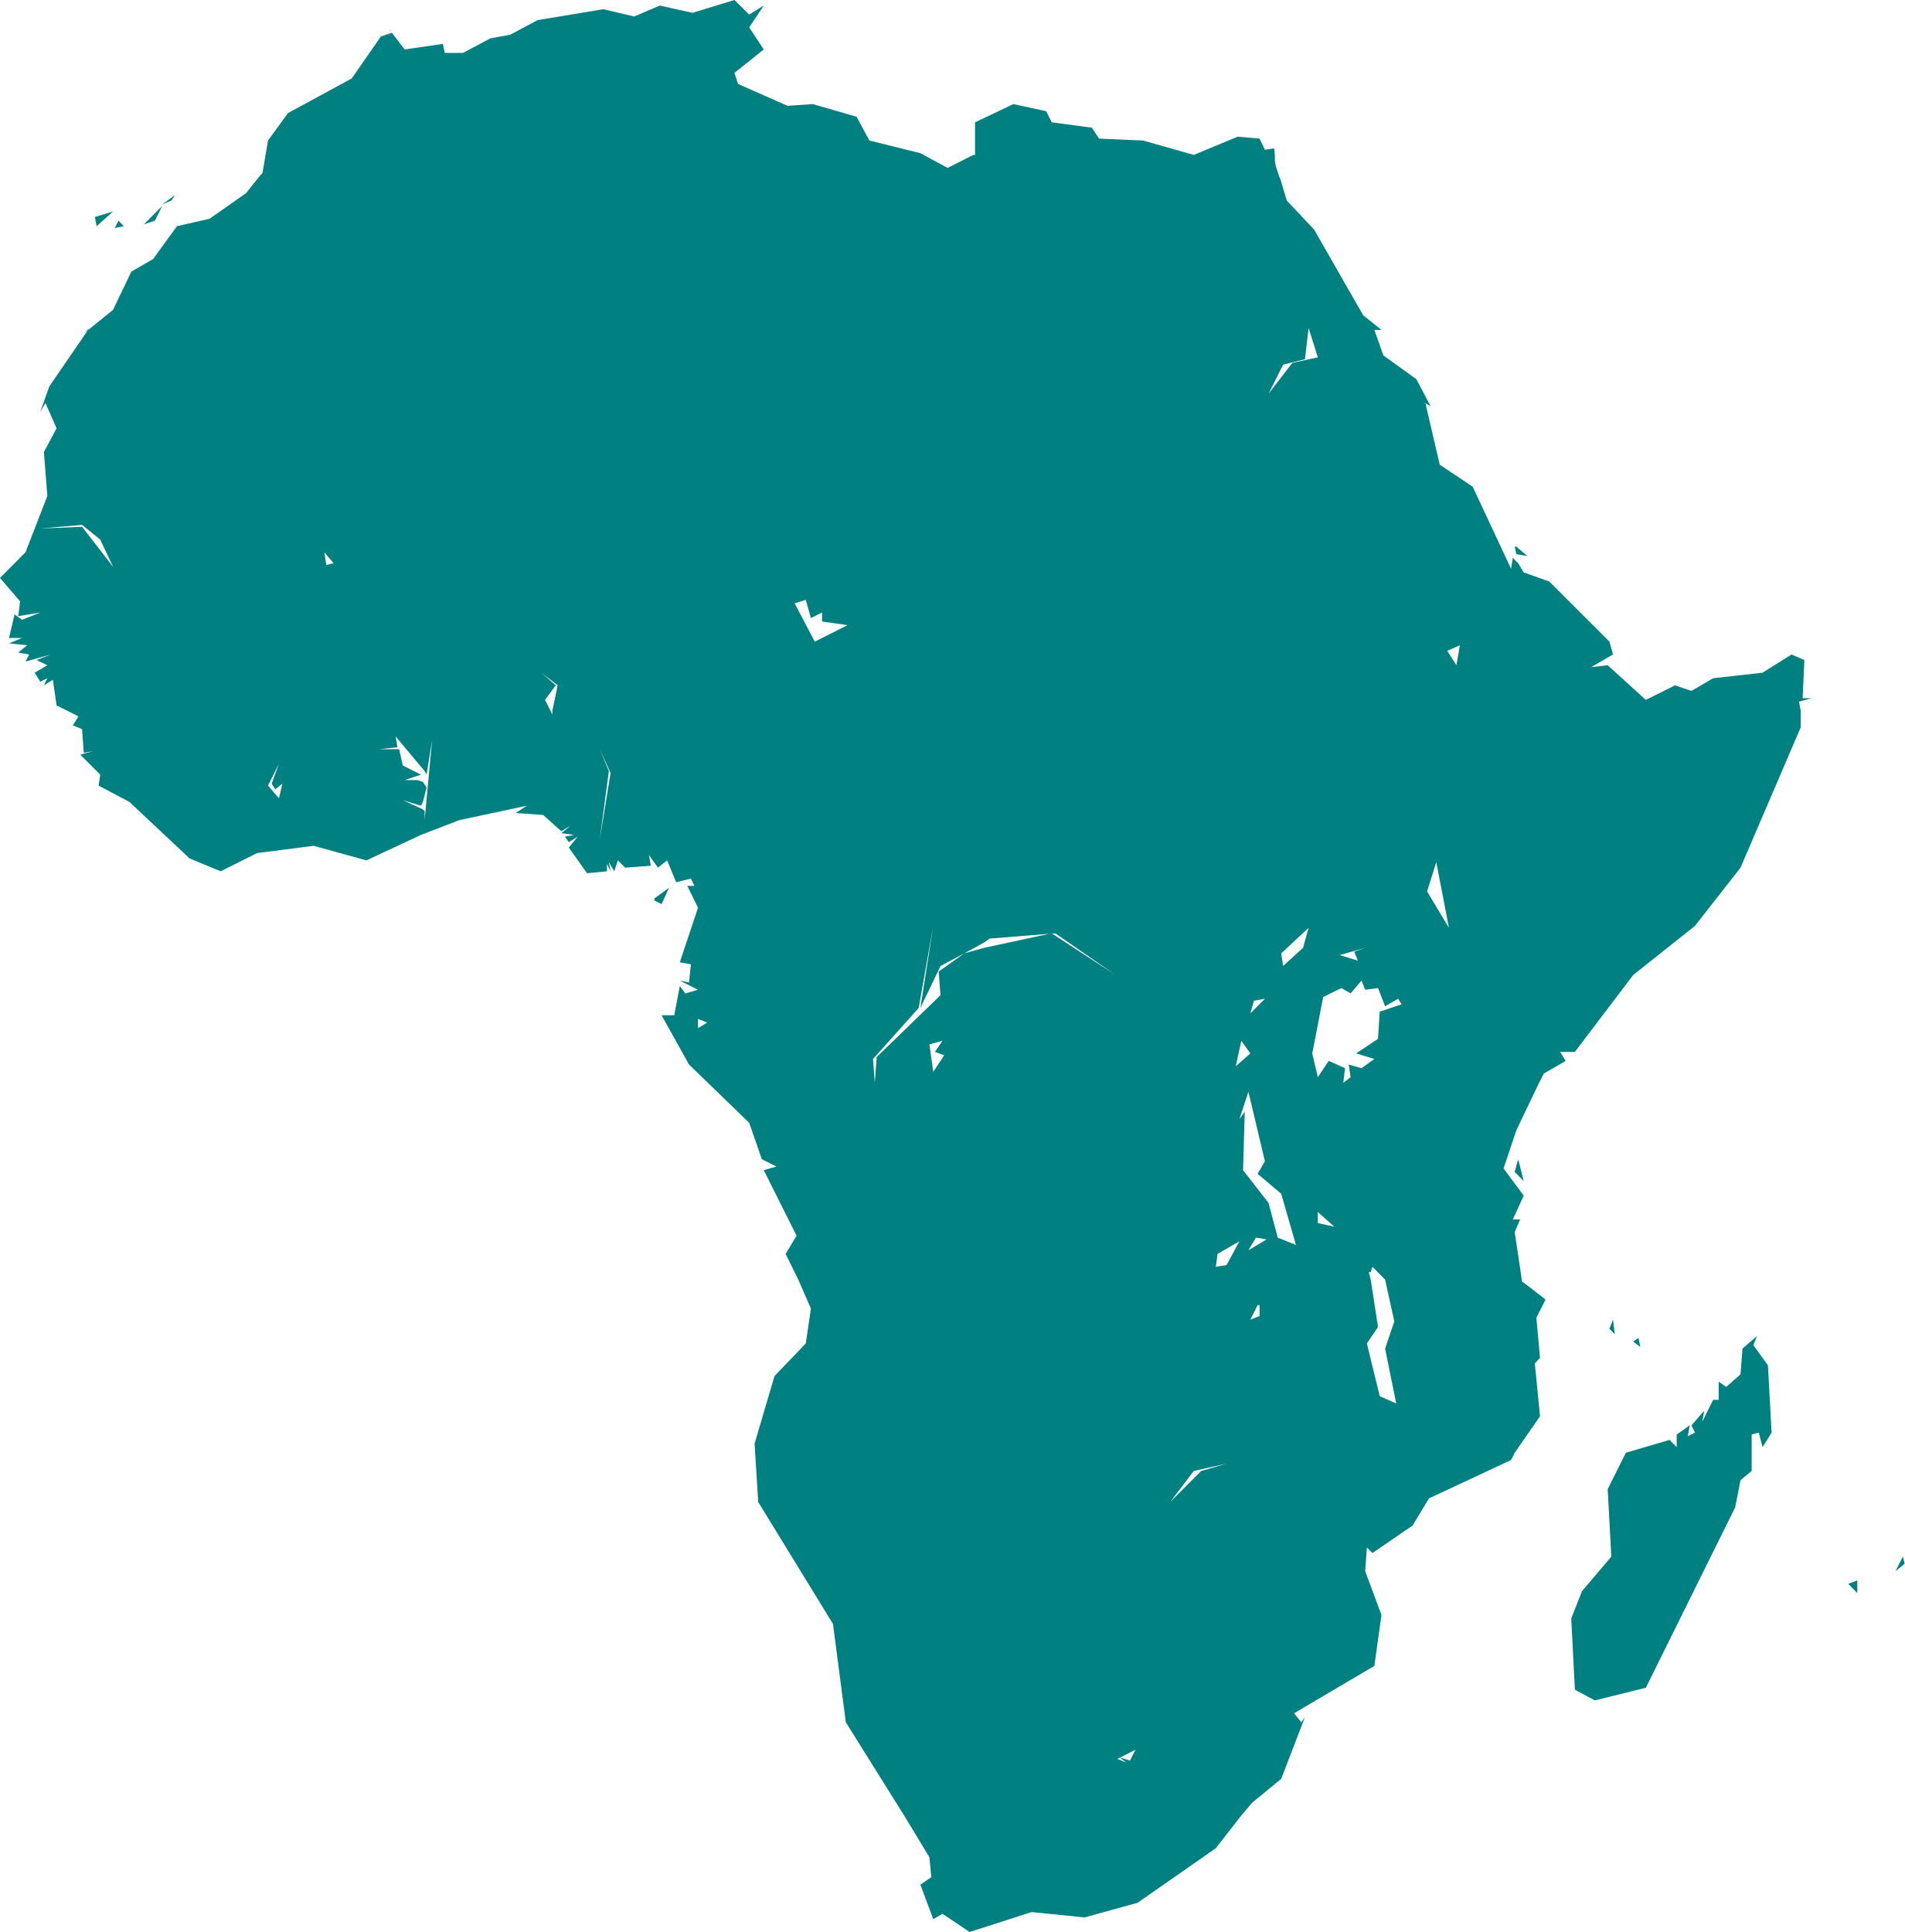
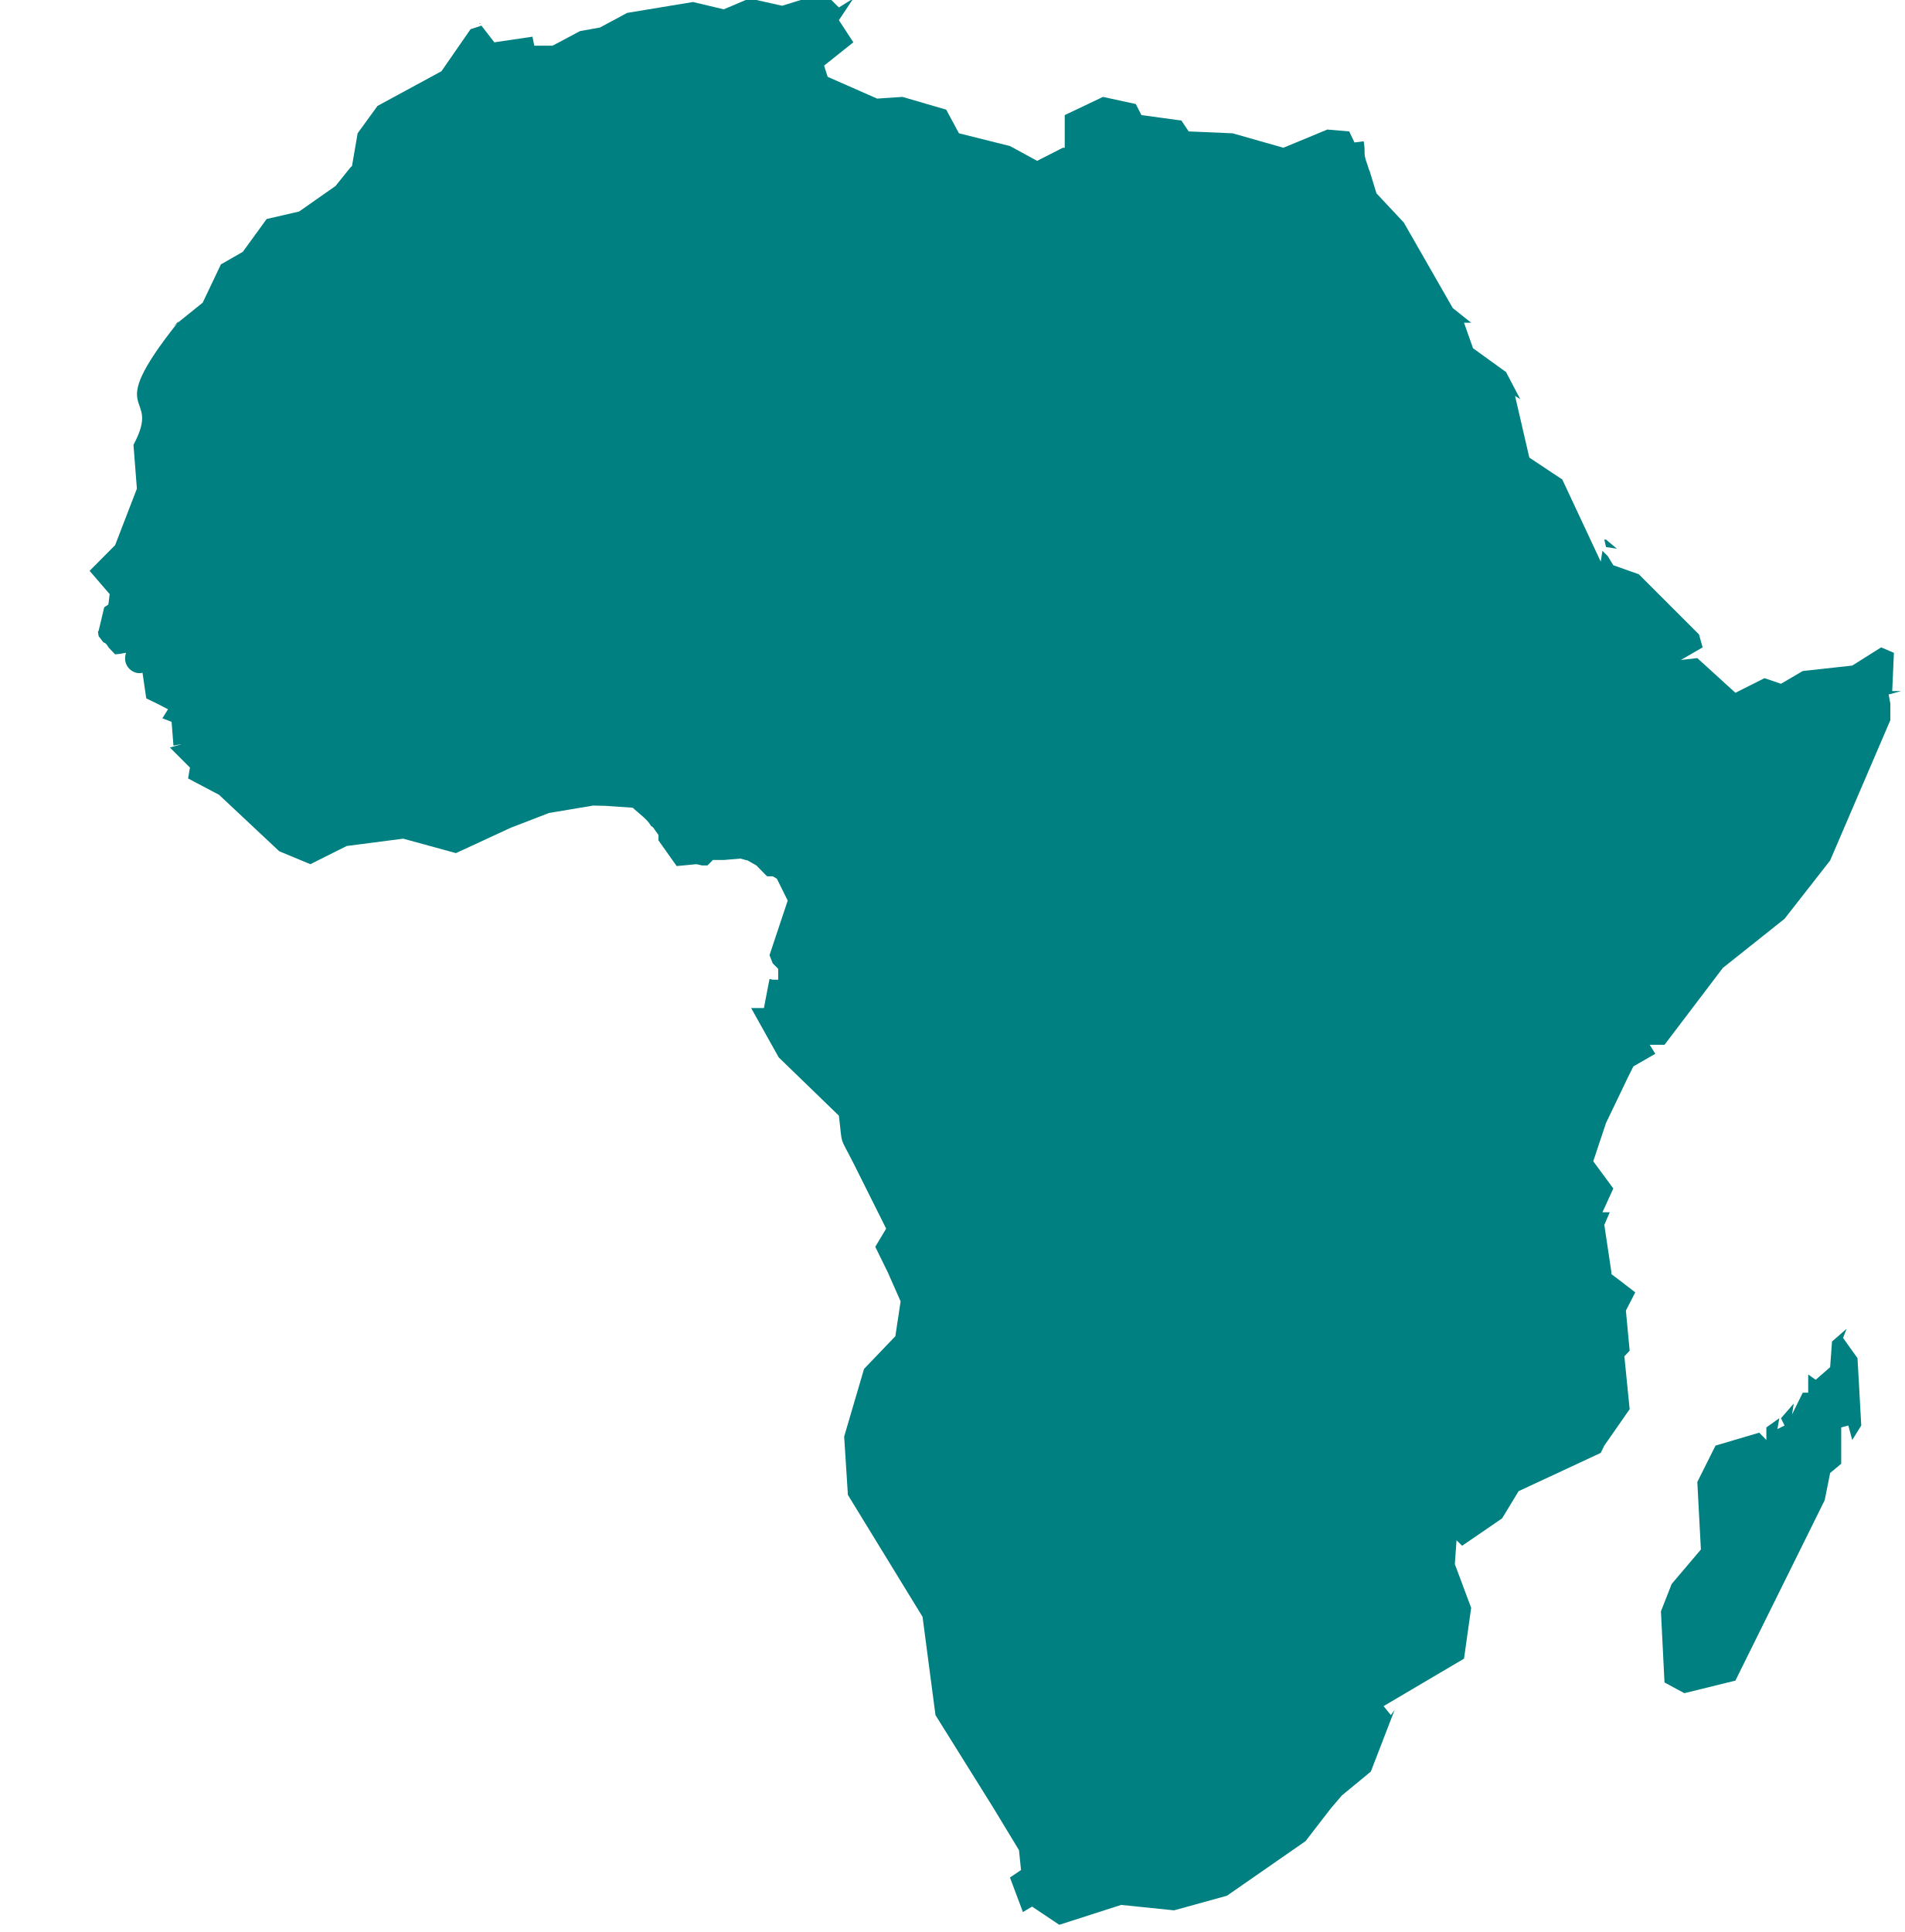
<svg xmlns="http://www.w3.org/2000/svg" width="350" height="355.038" id="svg2443" version="1.0">
  <defs id="defs2445">
    <linearGradient id="linearGradient15386">
      <stop style="stop-color:#35a5ec;stop-opacity:1" offset="0" id="stop15388" />
      <stop style="stop-color:#2681da;stop-opacity:1" offset="1" id="stop15390" />
    </linearGradient>
  </defs>
  <g id="layer1" transform="translate(-137.1751,-2.79295)">
-     <g>
-       <path id="path14267" d="M 272.137,2.793 L 264.422,5.153 L 258.433,3.815 L 253.713,5.823 L 248.041,4.484 L 235.957,6.492 L 230.955,9.169 L 227.291,9.839 L 222.253,12.516 L 218.906,12.516 L 218.554,10.86 L 211.544,11.882 L 209.183,8.817 L 207.175,9.486 L 201.82,17.202 L 190.089,23.578 L 186.425,28.616 L 185.404,34.605 L 185.051,34.957 L 182.374,38.304 L 175.68,42.989 L 169.691,44.363 L 165.323,50.387 L 161.307,52.712 L 157.96,59.723 L 153.31,63.493 L 146.229,73.815 L 144.573,78.5 L 145.524,76.844 L 147.568,81.495 L 145.243,85.863 L 145.877,93.93 L 141.861,104.288 L 137.175,109.008 L 140.874,113.306 L 140.522,116.019 L 144.573,115.35 L 141.226,116.688 L 139.852,115.702 L 138.831,120.035 L 141.226,120.035 L 138.831,121.022 L 142.178,121.374 L 140.522,122.713 L 142.53,123.065 L 141.861,124.368 L 146.546,123.065 L 143.869,124.086 L 145.877,125.038 L 143.552,126.412 L 144.573,128.067 L 145.877,127.433 L 145.243,128.737 L 146.898,127.715 L 147.568,132.436 L 149.576,133.422 L 151.584,134.444 L 150.562,136.1 L 152.253,136.769 L 152.57,141.137 L 154.261,140.82 L 151.936,141.49 L 155.6,145.153 L 155.283,147.161 L 160.955,150.156 L 172.017,160.548 L 177.724,162.909 L 184.417,159.562 L 194.81,158.223 L 204.498,160.901 L 214.538,156.215 L 221.584,153.503 L 233.984,150.86 L 231.941,152.199 L 236.979,152.551 L 240.326,155.546 L 242.017,154.524 L 240.326,155.898 L 242.686,156.215 L 240.995,156.532 L 241.7,157.554 L 243.355,156.532 L 241.7,158.54 L 245.046,163.261 L 248.71,162.909 L 248.71,161.57 L 249.38,162.909 L 249.062,161.218 L 250.049,162.909 L 250.718,160.901 L 252.057,162.239 L 256.778,161.887 L 256.425,159.914 L 258.081,162.239 L 259.772,160.901 L 261.428,164.917 L 264.14,164.248 L 264.775,165.586 L 263.471,165.586 L 265.444,169.602 L 262.097,179.643 L 264.14,179.995 L 263.788,183.342 L 262.097,182.989 L 265.444,184.68 L 263.119,185.35 L 262.097,184.011 L 261.076,189.366 L 258.75,189.366 L 263.788,198.42 L 274.85,209.129 L 277.175,215.823 L 279.853,217.162 L 277.527,217.831 L 283.552,229.879 L 281.544,233.226 L 283.869,237.947 L 286.194,243.266 L 285.243,249.678 L 279.5,255.667 L 275.836,268.103 L 276.506,278.812 L 290.245,301.218 L 292.606,319.29 L 303.315,336.412 L 307.965,344.092 L 308.318,347.755 L 306.31,349.129 L 308.67,355.471 L 310.361,354.484 L 315.363,357.831 L 326.742,354.167 L 336.466,355.154 L 346.189,352.476 L 360.598,342.436 L 365.283,336.412 L 367.291,334.051 L 372.611,329.683 L 376.979,318.339 L 376.31,319.29 L 374.971,317.635 L 389.732,308.933 L 391.035,299.562 L 388.041,291.53 L 388.358,287.162 L 389.38,288.183 L 396.742,283.145 L 399.772,278.143 L 414.85,271.097 L 415.52,269.758 L 420.17,263.065 L 419.219,253.342 L 420.17,252.32 L 419.5,244.957 L 421.191,241.61 L 418.197,239.285 L 416.823,238.264 L 416.823,237.947 L 415.52,229.21 L 416.506,226.885 L 415.167,226.885 L 417.175,222.516 L 413.476,217.514 L 415.837,210.468 L 419.853,202.083 L 420.874,200.075 L 424.89,197.75 L 423.869,196.095 L 426.581,196.095 L 437.291,181.968 L 448.635,172.949 L 457.019,162.239 L 468.081,136.452 L 468.081,133.422 L 467.764,131.731 L 470.089,131.097 L 468.433,131.097 L 468.751,124.086 L 466.39,123.065 L 461.071,126.412 L 451.982,127.433 L 448.001,129.758 L 444.971,128.737 L 439.616,131.414 L 432.606,125.038 L 429.576,125.39 L 433.592,123.065 L 432.923,120.704 L 421.861,109.643 L 417.175,107.987 L 416.154,106.296 L 415.167,105.309 L 414.85,107.317 L 407.804,92.239 L 401.745,88.188 L 399.103,76.844 L 400.089,77.478 L 397.447,72.476 L 391.388,68.108 L 389.732,63.422 L 391.035,63.422 L 387.689,60.745 L 378.67,44.997 L 373.632,39.642 L 372.434,35.626 C 372.421,35.606 372.412,35.577 372.399,35.556 C 372.332,35.442 372.258,35.309 372.223,35.168 C 371.993,34.249 371.448,33.282 371.448,32.103 C 371.448,31.937 371.448,31.776 371.448,31.61 C 371.448,31.106 371.385,30.58 371.307,30.06 L 369.616,30.307 L 368.63,28.264 L 364.614,27.911 L 356.546,31.258 L 347.211,28.616 L 339.143,28.264 L 337.804,26.255 L 330.441,25.269 L 329.42,23.226 L 323.396,21.922 L 316.35,25.269 L 316.35,31.258 L 316.033,31.258 L 311.312,33.654 L 306.31,30.941 L 296.939,28.616 L 294.578,24.247 L 286.546,21.922 L 281.896,22.239 L 272.807,18.223 L 272.137,16.18 L 277.527,11.882 L 274.85,7.831 L 277.527,3.815 L 274.85,5.47 L 272.137,2.793 z M 153.31,63.493 L 153.592,63.07 L 152.57,64.091 L 153.31,63.493 z M 208.796,8.43 L 208.866,8.535 L 209.042,8.43 C 208.96,8.434 208.878,8.426 208.796,8.43 z M 169.339,38.656 L 166.979,40.347 L 168.67,39.642 L 169.339,38.656 z M 166.979,40.664 L 163.632,44.011 L 165.64,43.342 L 166.979,40.664 z M 157.96,41.651 L 154.613,42.672 L 154.931,44.363 L 157.96,41.651 z M 158.947,43.342 L 158.277,44.68 L 159.933,44.363 L 158.947,43.342 z M 377.648,63.07 L 379.339,68.46 L 374.654,69.481 L 370.285,75.153 L 372.963,69.799 L 376.979,68.812 L 377.648,63.07 z M 152.253,99.25 L 155.6,101.963 L 157.96,106.965 L 152.253,99.602 L 144.573,99.919 L 152.253,99.25 z M 415.52,103.266 L 415.837,104.64 L 417.845,104.957 L 415.837,103.266 L 415.52,103.266 z M 196.783,104.288 L 198.474,106.296 L 197.135,106.613 L 196.783,104.288 z M 285.243,113.025 L 286.194,116.371 L 288.237,115.35 L 288.237,117.005 L 292.923,117.675 L 286.898,120.704 L 283.199,113.659 L 285.243,113.025 z M 405.444,121.374 L 404.81,125.038 L 403.119,122.395 L 405.444,121.374 z M 236.662,126.412 L 239.656,128.737 L 238.67,133.422 L 238.67,134.127 L 238.353,133.422 L 237.331,131.414 L 239.304,128.737 L 236.662,126.412 z M 209.888,138.143 L 215.207,144.484 L 215.56,145.153 L 216.581,138.777 L 215.207,153.503 L 215.207,151.847 L 214.89,151.53 L 211.191,149.839 L 214.538,150.86 L 214.89,150.156 L 215.56,147.514 L 214.89,146.492 L 213.869,146.14 L 211.544,146.14 L 214.538,145.153 L 211.191,143.462 L 210.522,140.468 L 206.823,140.468 L 210.205,140.116 L 209.888,138.143 z M 247.371,140.468 L 249.38,144.836 L 247.371,157.202 L 249.062,144.484 L 247.371,140.468 z M 188.433,143.145 L 187.095,146.809 L 187.764,147.831 L 189.067,146.809 L 188.433,149.487 L 186.425,147.161 L 188.433,143.145 z M 401.111,161.218 L 403.436,173.301 L 399.42,166.608 L 401.111,161.218 z M 260.124,165.939 L 257.412,167.911 L 257.412,168.264 L 258.75,168.933 L 260.124,165.939 z M 308.67,172.949 L 306.31,188.027 L 310.009,180.312 L 314.377,177.987 L 318.041,175.979 L 319.027,175.274 L 330.019,174.393 L 330.441,174.323 L 330.512,174.358 L 331.111,174.323 L 342.173,181.968 L 330.512,174.358 L 330.019,174.393 L 318.041,176.965 L 314.377,177.987 L 309.656,181.334 L 310.009,185.667 L 298.277,197.046 L 297.925,201.766 L 297.608,197.398 L 305.993,188.027 L 308.67,172.949 z M 377.648,173.301 L 376.627,176.965 L 372.963,180.312 L 372.611,177.987 L 377.648,173.301 z M 388.041,176.965 L 386.033,177.67 L 386.702,179.326 L 383.355,178.304 L 388.041,176.965 z M 387.372,182.989 L 388.041,184.68 L 390.401,184.363 L 391.705,187.71 L 394.1,186.336 L 394.734,187.358 L 390.718,188.696 L 390.401,193.699 L 386.385,196.376 L 389.732,197.398 L 387.372,199.089 L 385.011,198.42 L 385.364,200.745 L 384.025,201.766 L 384.342,199.089 L 381.347,197.75 L 379.339,200.745 L 378.318,196.376 L 380.326,186.019 L 383.673,184.363 L 385.364,185.35 L 387.372,182.989 z M 369.616,186.336 L 366.939,189.014 L 367.608,186.688 L 369.616,186.336 z M 265.444,190.035 L 267.135,190.705 L 265.444,191.726 L 265.444,190.035 z M 310.361,194.051 L 308.987,196.095 L 310.678,196.729 L 308.67,199.758 L 307.965,194.721 L 310.361,194.051 z M 365.283,194.051 L 366.939,196.376 L 364.261,198.737 L 365.283,194.051 z M 366.586,203.422 L 369.616,216.175 L 368.277,218.5 L 372.611,222.164 L 375.323,231.57 L 371.976,230.231 L 370.285,223.855 L 365.6,217.831 L 365.917,207.086 L 364.931,208.46 L 366.586,203.422 z M 416.154,215.823 L 415.52,218.148 L 417.175,219.839 L 416.506,217.162 L 416.154,215.823 z M 379.339,225.511 L 382.369,228.223 L 379.339,227.554 L 379.339,225.511 z M 367.96,230.231 L 369.933,230.549 L 366.586,232.557 L 367.96,230.231 z M 364.931,230.901 L 362.57,235.269 L 360.598,235.586 L 360.915,233.226 L 364.931,230.901 z M 389.38,235.586 L 391.705,237.947 L 393.396,245.627 L 391.705,250.629 L 393.748,260.705 L 390.718,259.366 L 388.358,249.678 L 390.401,246.648 L 389.063,237.947 L 388.71,236.573 L 389.063,236.573 L 389.38,235.586 z M 368.277,242.632 L 368.63,242.632 L 368.63,244.64 L 366.939,245.309 L 368.277,242.632 z M 433.592,245.309 L 432.923,246.965 L 433.909,247.987 L 433.592,245.309 z M 460.049,248.304 L 457.372,250.629 L 457.019,255.35 L 454.377,257.675 L 453.003,256.688 L 453.003,260.035 L 451.982,260.035 L 450.009,264.051 L 450.326,262.043 L 448.001,264.721 L 448.635,266.059 L 447.331,266.729 L 447.684,264.721 L 445.288,266.412 L 445.288,268.737 L 443.985,267.398 L 435.952,269.758 L 432.606,276.452 L 433.275,288.853 L 427.885,295.194 L 425.912,300.232 L 426.581,313.301 L 430.245,315.274 L 439.616,312.949 L 456.033,279.799 L 457.019,274.796 L 459.063,273.105 L 459.063,266.412 L 460.366,266.059 L 461.071,268.737 L 462.726,266.059 L 462.057,253.694 L 459.38,249.995 L 460.049,248.304 z M 438.277,248.656 L 437.291,249.326 L 438.595,250.312 L 438.277,248.656 z M 362.57,271.766 L 357.92,273.105 L 352.213,278.812 L 356.546,273.105 L 362.57,271.766 z M 486.858,288.853 L 485.484,291.53 L 487.175,290.156 L 486.858,288.853 z M 478.474,293.221 L 476.818,293.855 L 478.474,295.546 L 478.474,293.221 z M 345.837,324.328 L 344.815,326.336 L 343.018,325.773 L 342.948,325.773 L 344.146,326.689 L 342.49,326.019 L 342.948,325.773 L 342.842,325.702 L 343.018,325.773 L 345.837,324.328 z" style="fill:#008080;fill-opacity:1;fill-rule:nonzero;stroke:none" />
+     <g id="g12" transform="translate(16.46744,-1.317395)">
+       <path style="fill:#008080;fill-opacity:1;fill-rule:nonzero;stroke:none" d="m 134.969,0 -7.719,2.375 -6,-1.344 -4.719,2 -5.656,-1.344 -12.094,2 -5,2.688 -3.656,0.656 -5.062,2.688 -3.344,0 L 81.375,8.062 74.375,9.094 72,6.031 70,6.688 l -5.344,7.719 -11.75,6.375 -3.656,5.031 -1.031,6 L 47.875,32.156 45.188,35.5 38.5,40.188 l -5.969,1.375 -4.375,6.031 -4.031,2.312 -3.344,7.031 -4.656,3.75 C 1.909,78.628 13.545,72.828 8.062,83.062 l 0.625,8.062 -4,10.375 L 0,106.219 3.688,110.5 3.344,113.219 c 4.218,-0.679 4.753,-0.619 0.189,-0.863 L 2.688,112.906 1.656,117.25 l -0.124,0.105 0.124,0.863 0.876,1.137 c 0.591,0.194 0.698,0.591 1,1 L 4.688,121.562 c 0.671,-0.042 1.354,-0.163 2,-0.281 -0.836,2.602 1.586,4.141 3.031,3.656 l 0.688,4.719 2,0.969 2,1.031 -1.031,1.656 1.688,0.656 0.344,4.375 c 2.628,-0.535 0.998,-0.119 -0.656,0.344 l 3.688,3.688 -0.344,2 5.688,3 11.062,10.375 5.719,2.375 6.688,-3.344 10.375,-1.344 9.688,2.656 10.062,-4.656 7.031,-2.719 8.126,-1.363 2.249,0.051 5.031,0.344 c 1.104,1.061 2.701,2.131 3.344,3.344 l 0.376,0.262 0.28,0.395 0.719,1 0.001,0.605 -0.001,0.395 3.344,4.719 3.656,-0.344 1.001,0.23 -0.314,-0.23 0.314,0.23 1,0 1,-1 2,0 3.061,-0.262 0.939,0.262 0.374,0.082 1.626,0.918 1.717,1.77 0.283,0.23 1,0 0.749,0.426 2,4.031 -3.344,10.031 0.595,1.512 1,1 0,1 0,1 -1,0 -0.595,-0.137 -1.031,5.344 -2.344,0 5.062,9.062 11.062,10.719 c 0.691,5.731 0.028,3.527 2.656,8.688 l 6.031,12.062 -2,3.344 2.312,4.719 2.344,5.312 -0.969,6.406 -5.75,6 -3.656,12.438 0.688,10.719 13.719,22.406 2.375,18.062 10.688,17.125 4.656,7.688 0.375,3.656 -2.031,1.375 2.375,6.344 1.688,-1 5,3.344 11.375,-3.656 9.719,1 9.719,-2.688 14.438,-10.031 4.656,-6.031 2.031,-2.375 5.312,-4.375 4.375,-11.344 -0.688,0.969 -1.344,-1.656 14.781,-8.719 1.312,-9.344 -3,-8.031 0.312,-4.375 1.031,1 7.344,-5.031 3.031,-5 15.094,-7.031 0.656,-1.344 4.656,-6.688 -0.969,-9.719 0.969,-1.031 -0.688,-7.375 1.719,-3.344 -3,-2.312 -1.375,-1.031 0,-0.312 -1.312,-8.75 1,-2.312 -1.344,0 2,-4.375 -3.688,-5 2.344,-7.031 4.031,-8.406 1,-2 4.031,-2.312 -1.031,-1.656 2.719,0 10.719,-14.125 11.344,-9.031 8.375,-10.719 11.062,-25.781 0,-3.031 -0.312,-1.688 2.312,-0.625 -1.656,0 0.312,-7.031 -2.344,-1 -5.312,3.344 -9.094,1 -4,2.344 -3.031,-1.031 -5.344,2.688 -7,-6.375 -3.031,0.344 4,-2.312 -0.656,-2.375 -11.062,-11.062 L 280,105.188 278.969,103.5 278,102.531 l -0.312,2 -7.062,-15.094 -6.062,-4.031 -2.625,-11.344 0.969,0.625 -2.625,-5 -6.062,-4.375 -1.656,-4.688 1.312,0 -3.375,-2.688 -9,-15.719 -5.031,-5.375 -1.219,-4 c -0.013,-0.02 -0.019,-0.073 -0.031,-0.094 -0.068,-0.114 -0.121,-0.235 -0.156,-0.375 -0.23,-0.919 -0.781,-1.884 -0.781,-3.062 l 0,-0.5 c 0,-0.504 -0.079,-1.012 -0.156,-1.531 L 232.438,27.5 231.469,25.469 227.438,25.125 l -8.062,3.344 -9.344,-2.656 -8.062,-0.344 -1.344,-2 -7.344,-1 -1.031,-2.031 -6.031,-1.312 -7.031,3.344 0,6 -0.344,0 -4.719,2.406 -5,-2.719 -9.375,-2.344 -2.344,-4.344 -8.031,-2.344 -4.656,0.312 -9.094,-4 -0.656,-2.062 5.375,-4.281 -2.656,-4.062 2.656,-4 -2.656,1.656 z M 16.125,60.688 l 0.281,-0.406 -1,1.031 z M 71.625,5.625 71.688,5.75 71.875,5.625 c -0.082,0.004 -0.168,-0.003 -0.25,0 z m 206.719,94.844 0.312,1.375 2,0.312 -2,-1.688 z M 322.875,245.5 l -2.688,2.344 -0.344,4.719 -2.656,2.312 -1.375,-0.969 0,3.344 -1,0 -1.969,4 0.312,-2 -2.344,2.688 0.656,1.344 -1.312,0.656 0.344,-2 -2.375,1.688 0,2.312 -1.312,-1.344 -8.031,2.375 -3.344,6.688 0.656,12.406 -5.375,6.344 -1.969,5.031 0.656,13.062 3.656,1.969 9.375,-2.312 L 318.844,277 l 1,-5 2.031,-1.688 0,-6.688 1.312,-0.344 0.719,2.656 1.656,-2.656 -0.688,-12.375 -2.656,-3.719 z" transform="translate(137.1751,2.79295)" id="path14267" />
    </g>
  </g>
</svg>
